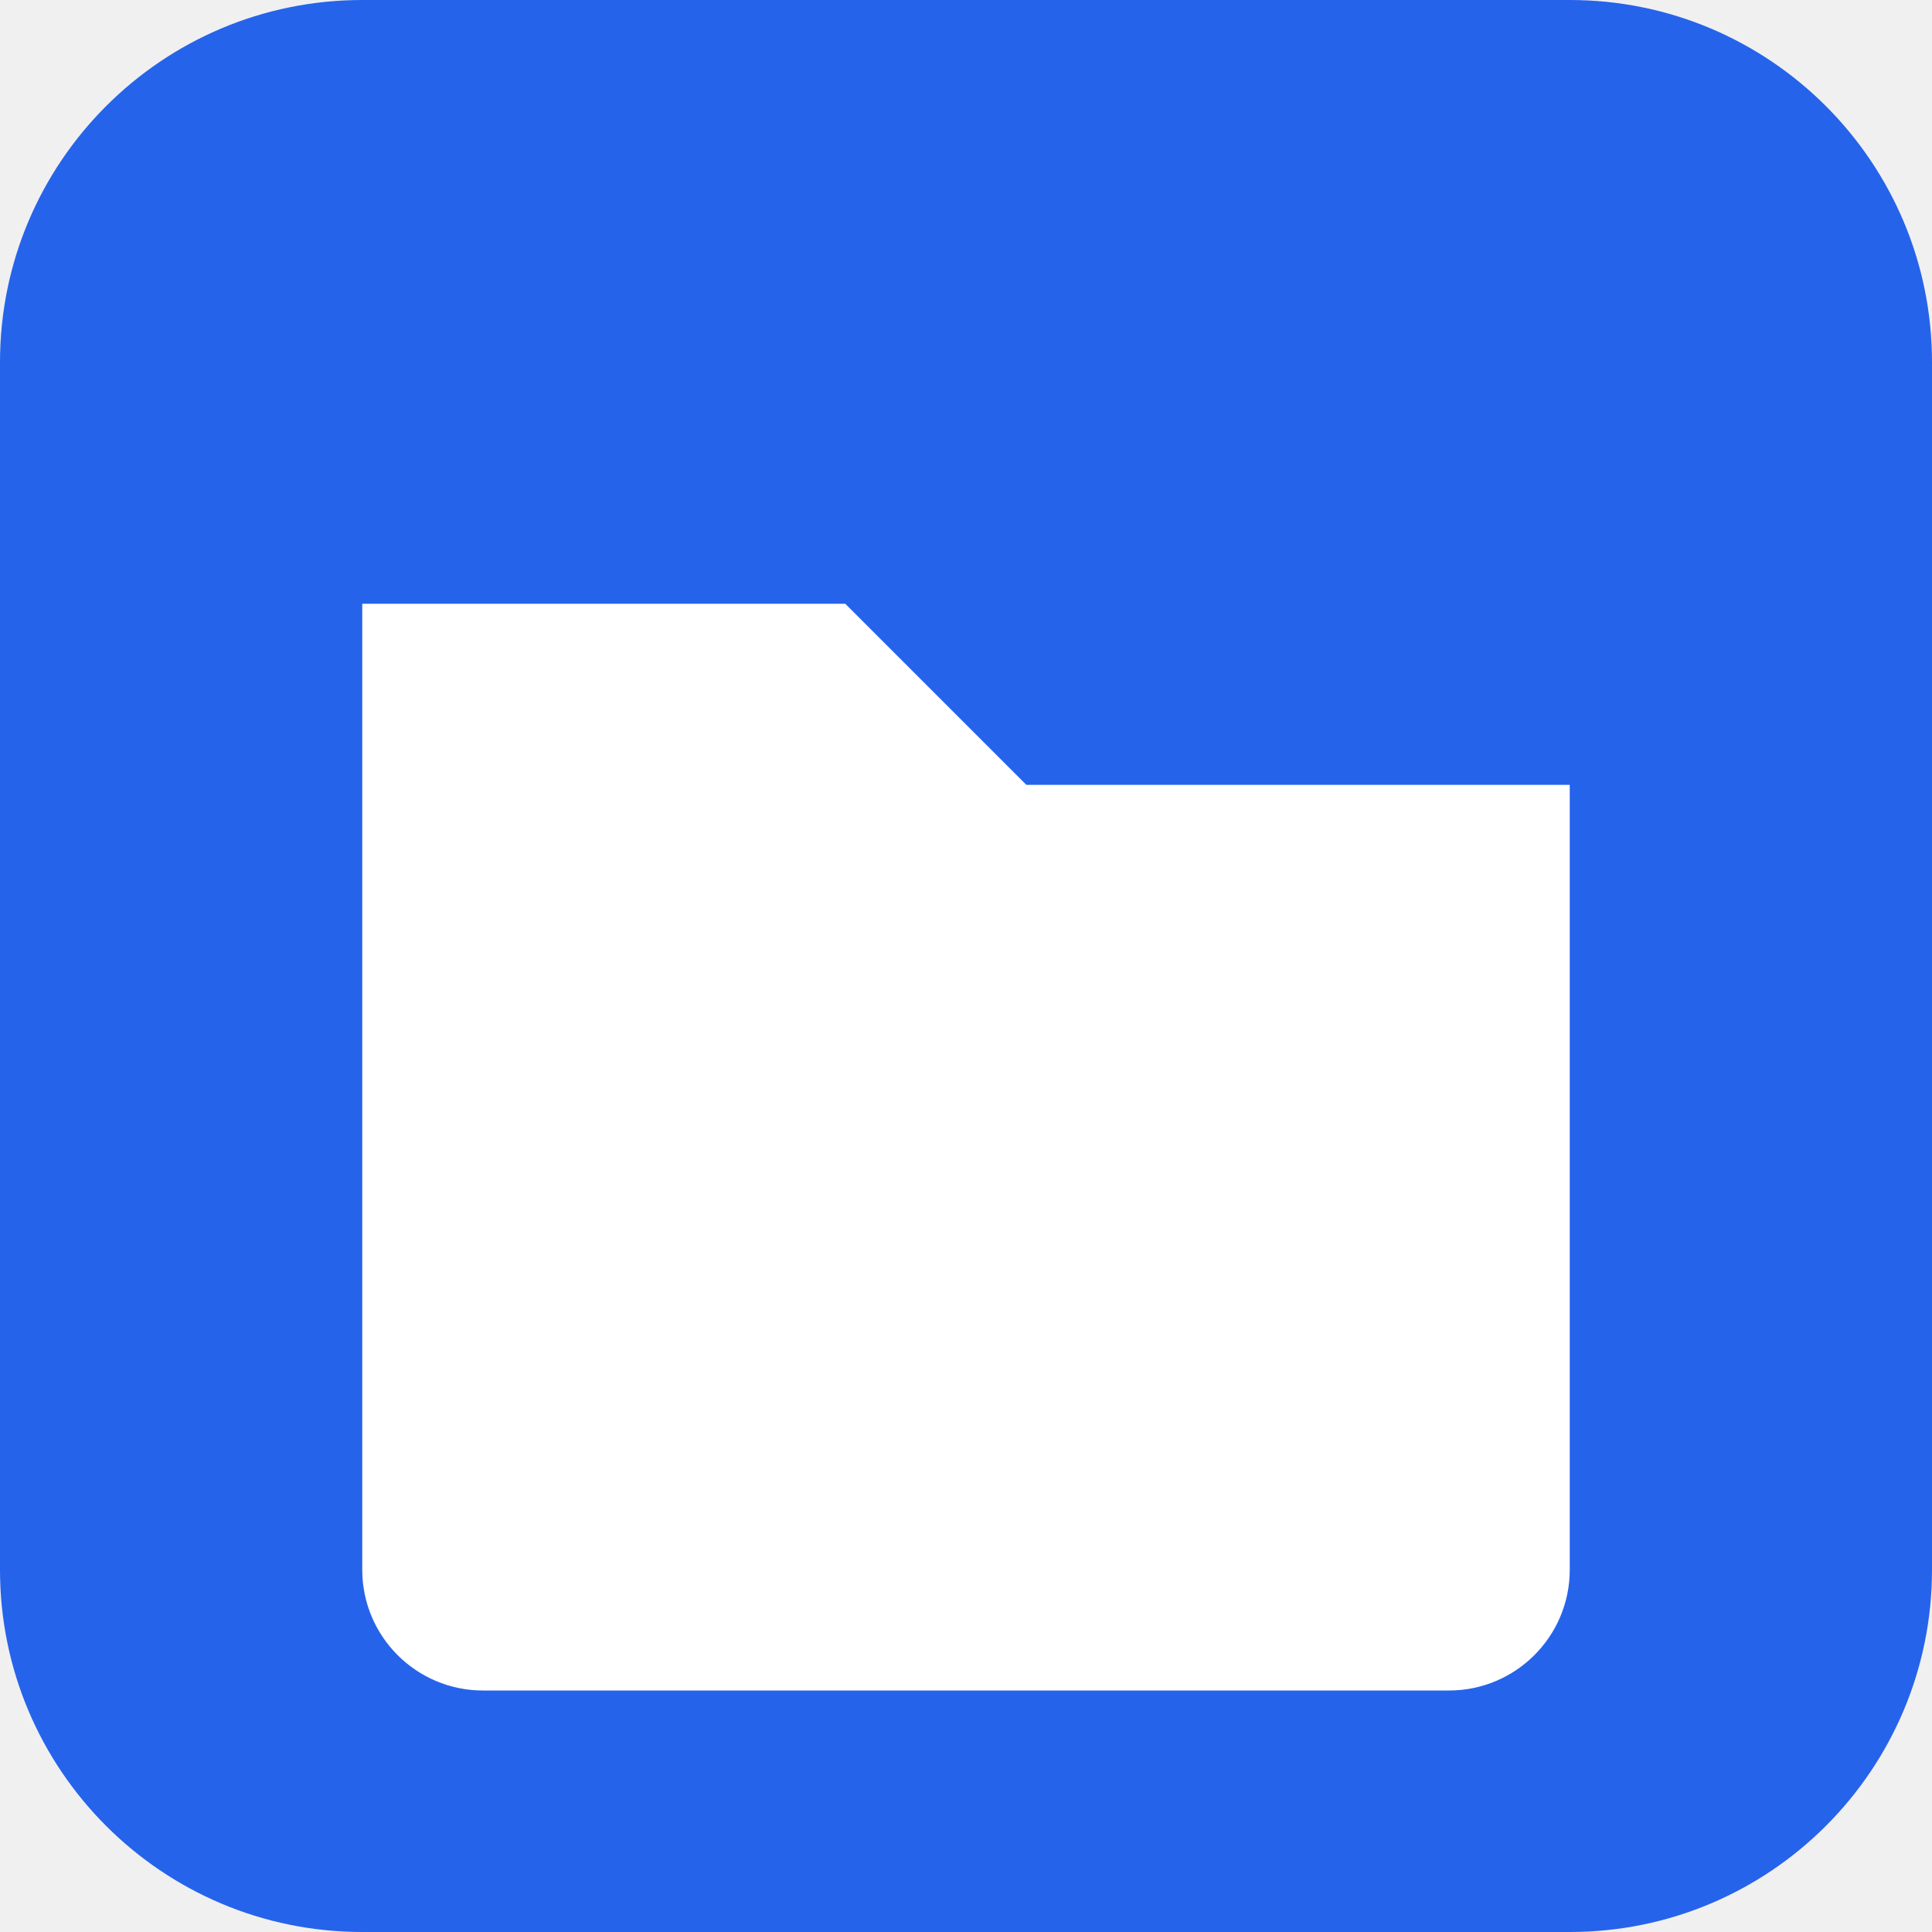
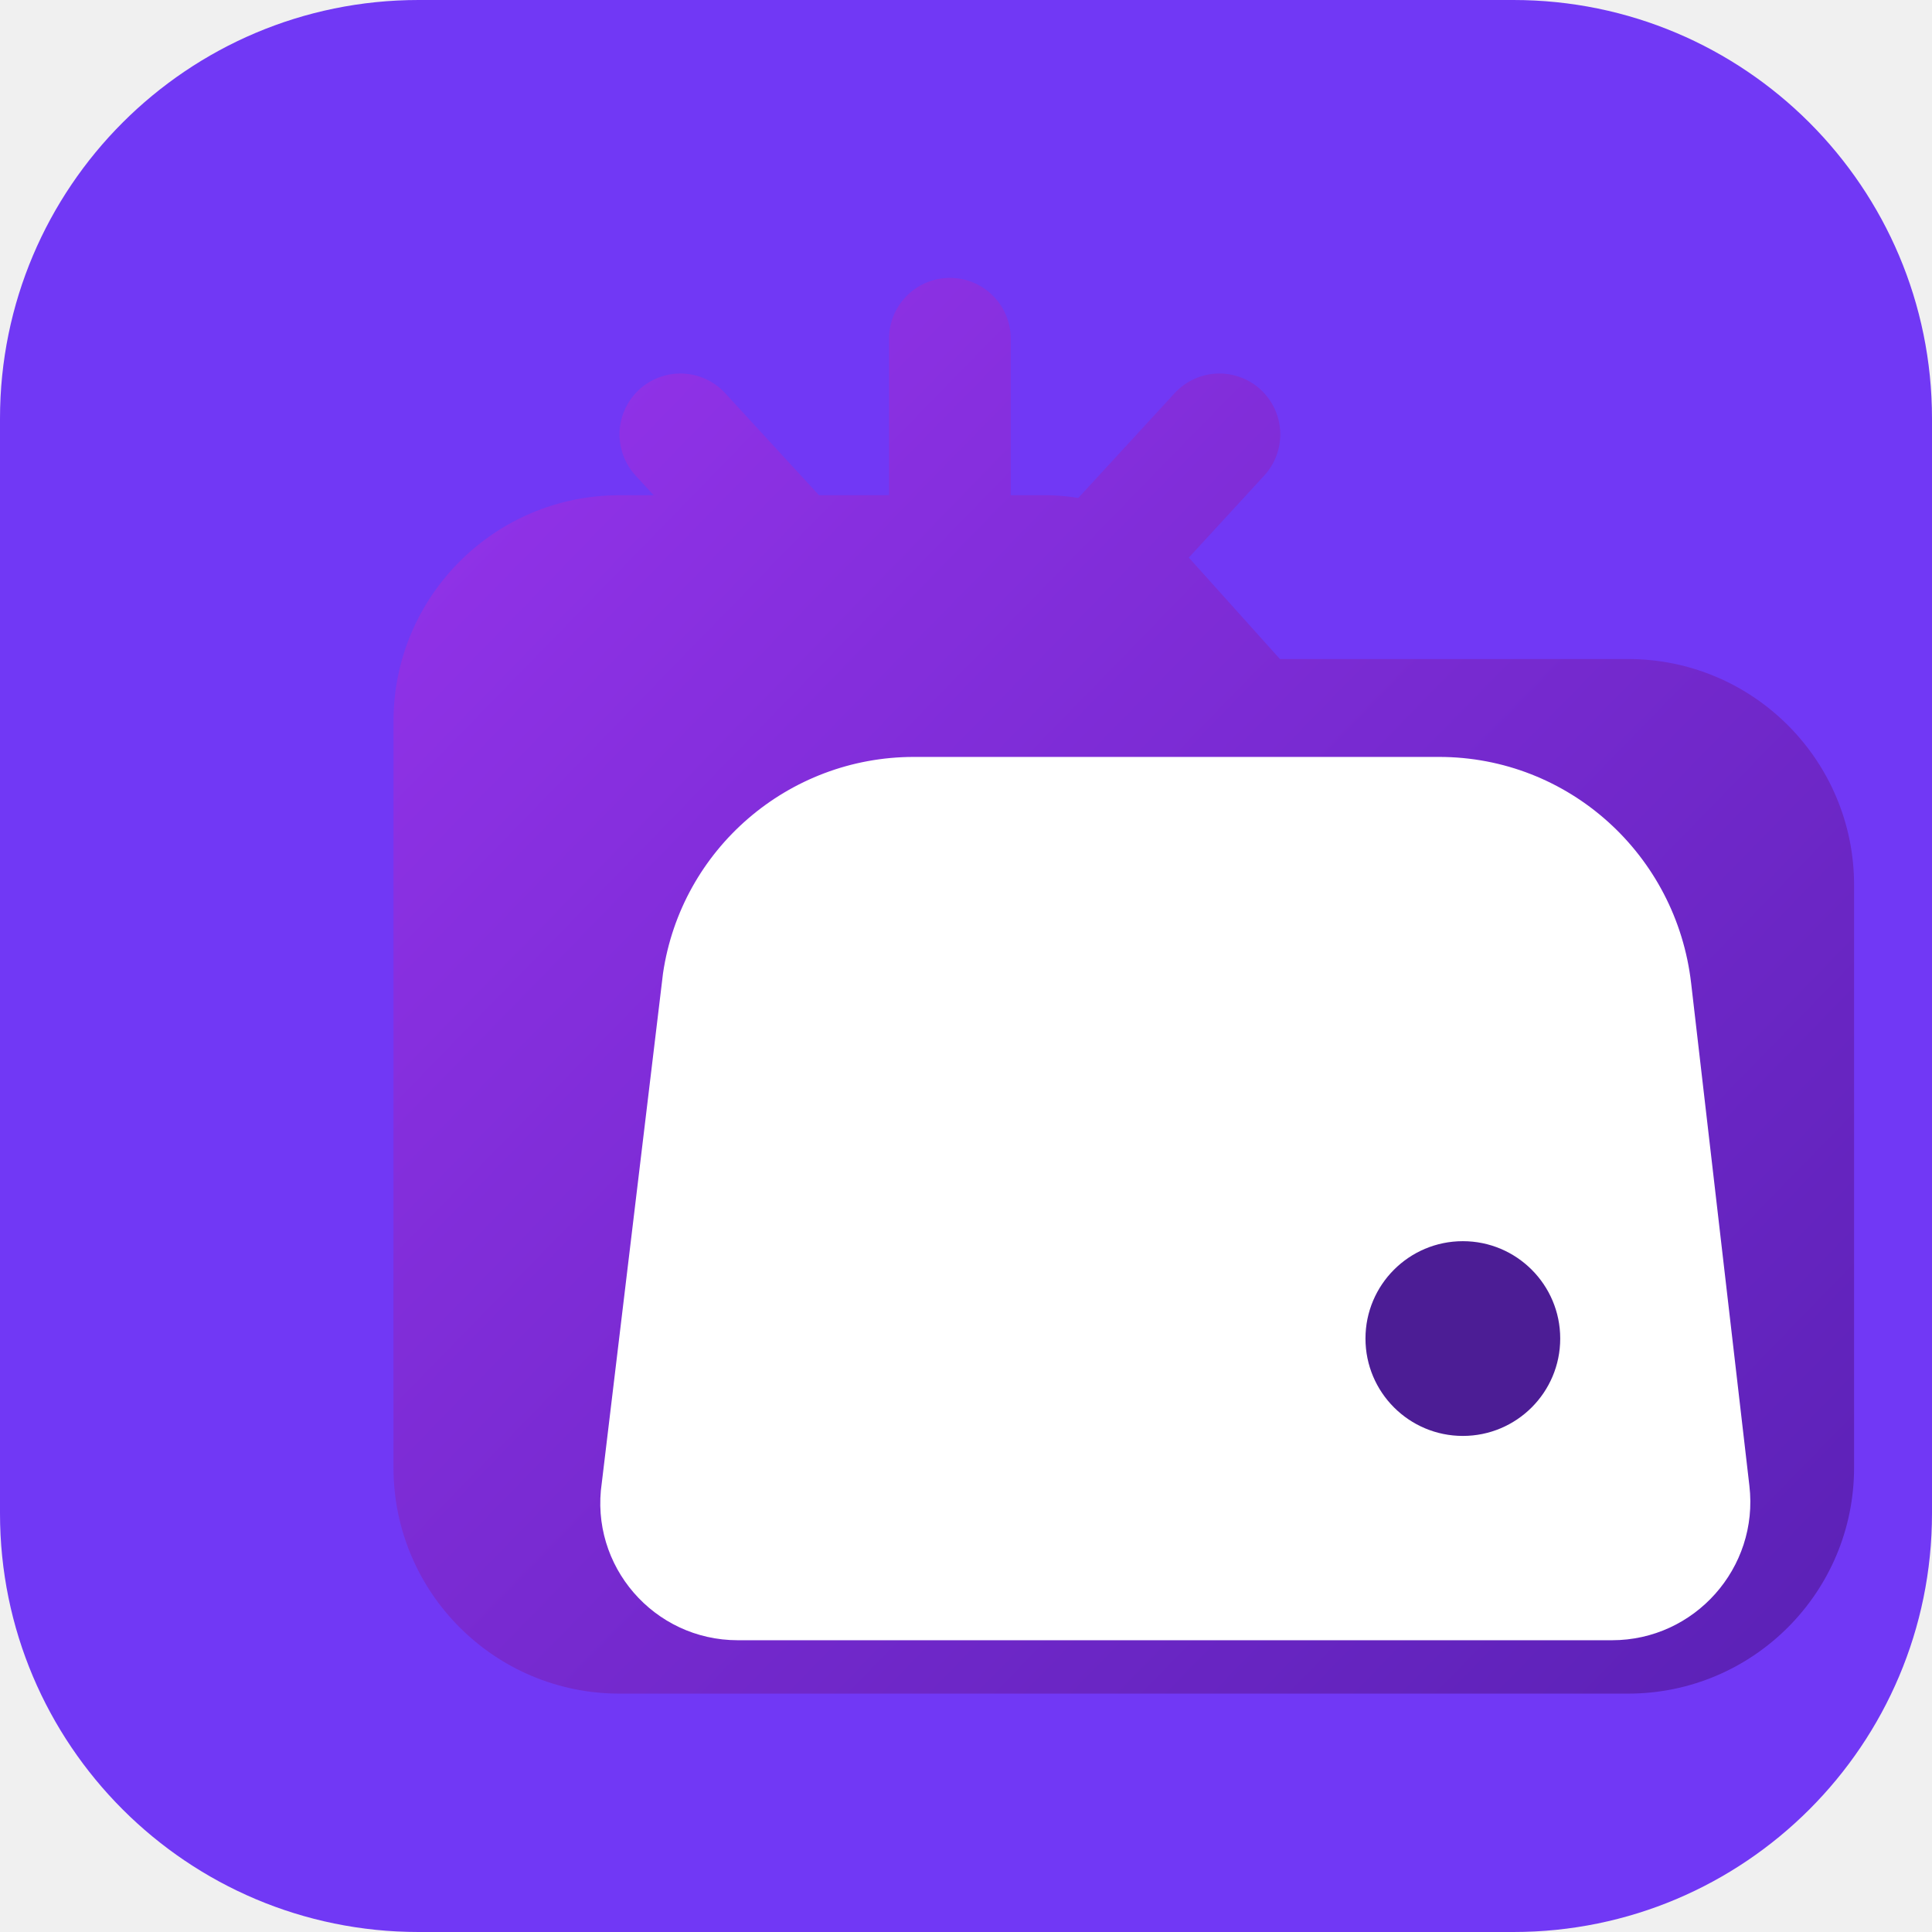
- <svg xmlns="http://www.w3.org/2000/svg" viewBox="0 0 32 32">
-   <rect width="32" height="32" rx="6" fill="#2563eb" />
-   <path d="M6 10h8l3 3h9v13a2 2 0 0 1-2 2H8a2 2 0 0 1-2-2V10z" fill="#ffffff" />
+ <svg xmlns="http://www.w3.org/2000/svg" viewBox="0 0 120 120">
+   <defs>
+     <linearGradient id="violet" x1="18" y1="18" x2="96" y2="94" gradientUnits="userSpaceOnUse">
+       <stop stop-color="#9333EA" />
+       <stop offset="1" stop-color="#5B21B6" />
+     </linearGradient>
+   </defs>
+   <rect width="120" height="120" rx="26" fill="#7138F5" />
+   <g transform="translate(5 7) scale(1.08)">
+     <g id="filetoaster-mark">
+       <path d="M18 35C18 27.82 23.82 22 31 22h24.5c3.18 0 6.23 1.35 8.36 3.72l5.12 5.7H89c7.18 0 13 5.82 13 13v33.5c0 7.18-5.82 13-13 13H31c-7.18 0-13-5.82-13-13V35Z" fill="url(#violet)" />
+       <path d="M33.5 49.5c1.05-7.15 7.2-12.45 14.43-12.45h30.2c7.45 0 13.65 5.62 14.5 13.02l3.35 28.9c.55 4.72-3.15 8.88-7.9 8.88H37.8c-4.82 0-8.53-4.28-7.82-9.05l3.52-29.3Z" fill="#FFFFFF" />
+       <circle cx="79.5" cy="70.5" r="5.6" fill="#4C1D95" />
+       <g stroke="url(#violet)" stroke-width="7" stroke-linecap="round">
+         <path d="M50 13v9" />
+         <path d="M34.5 18.5l5.7 6.2" />
+         <path d="M65.5 18.5l-5.7 6.2" />
+       </g>
+     </g>
+   </g>
</svg>
